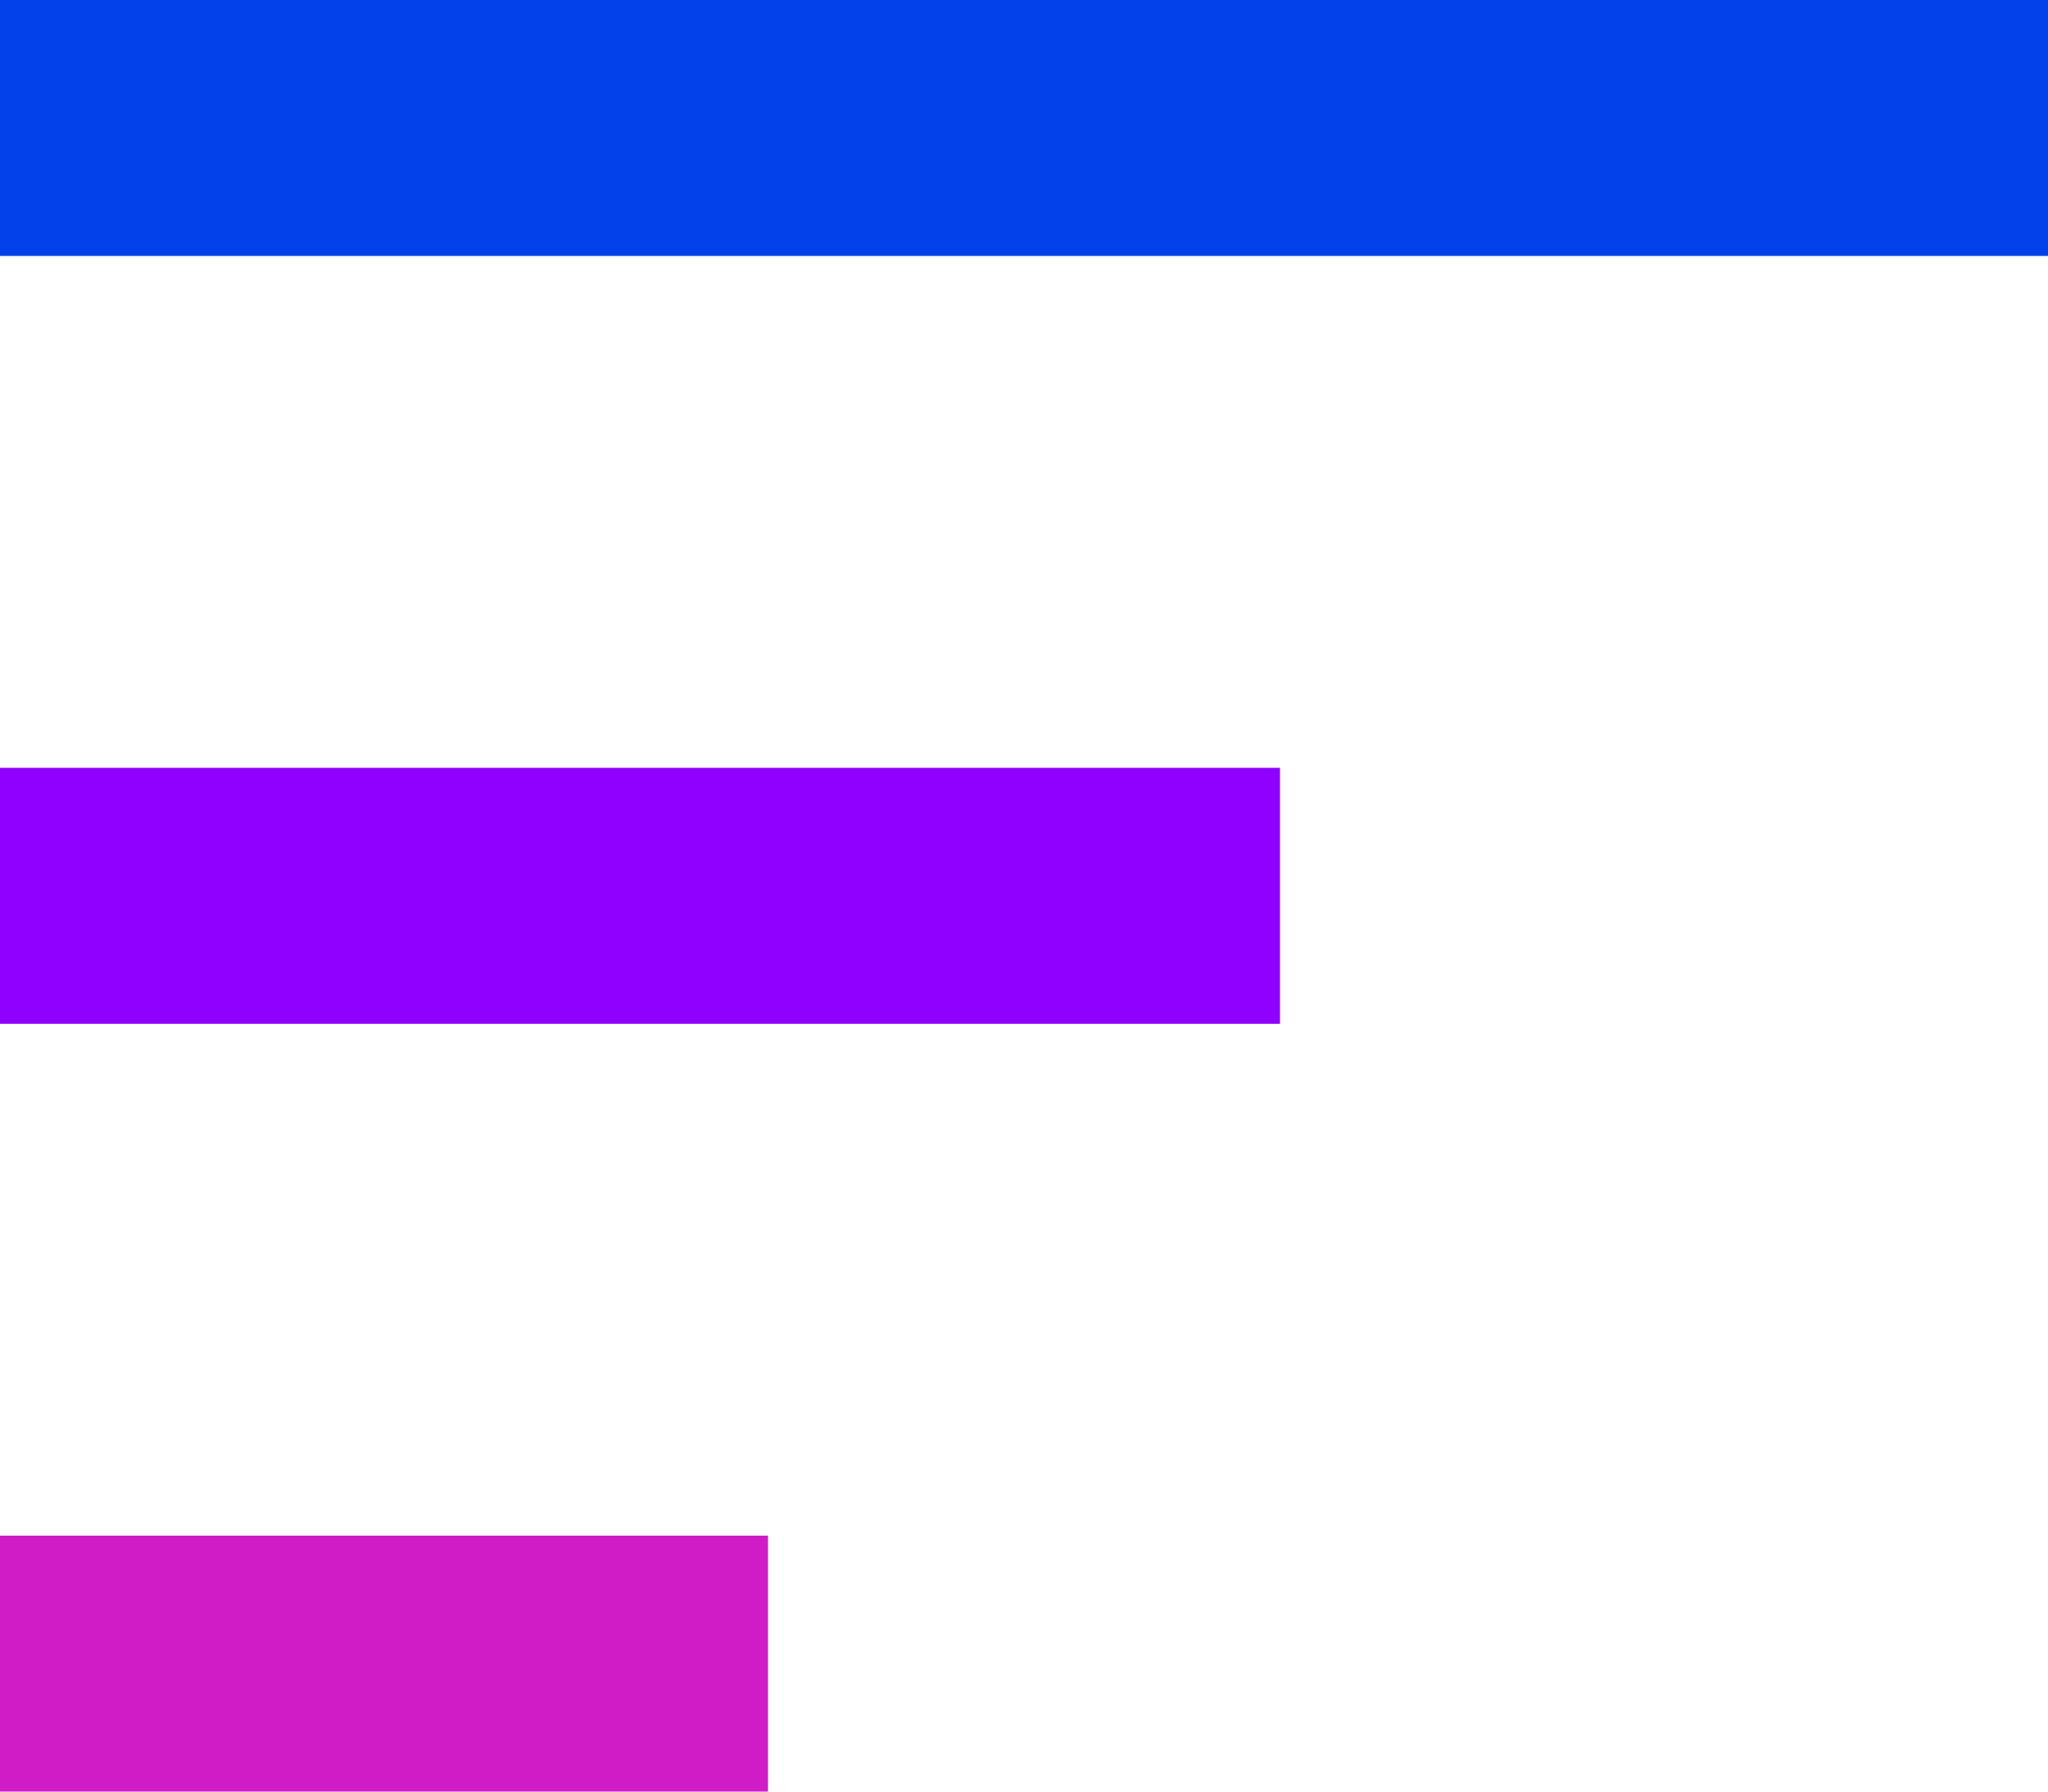
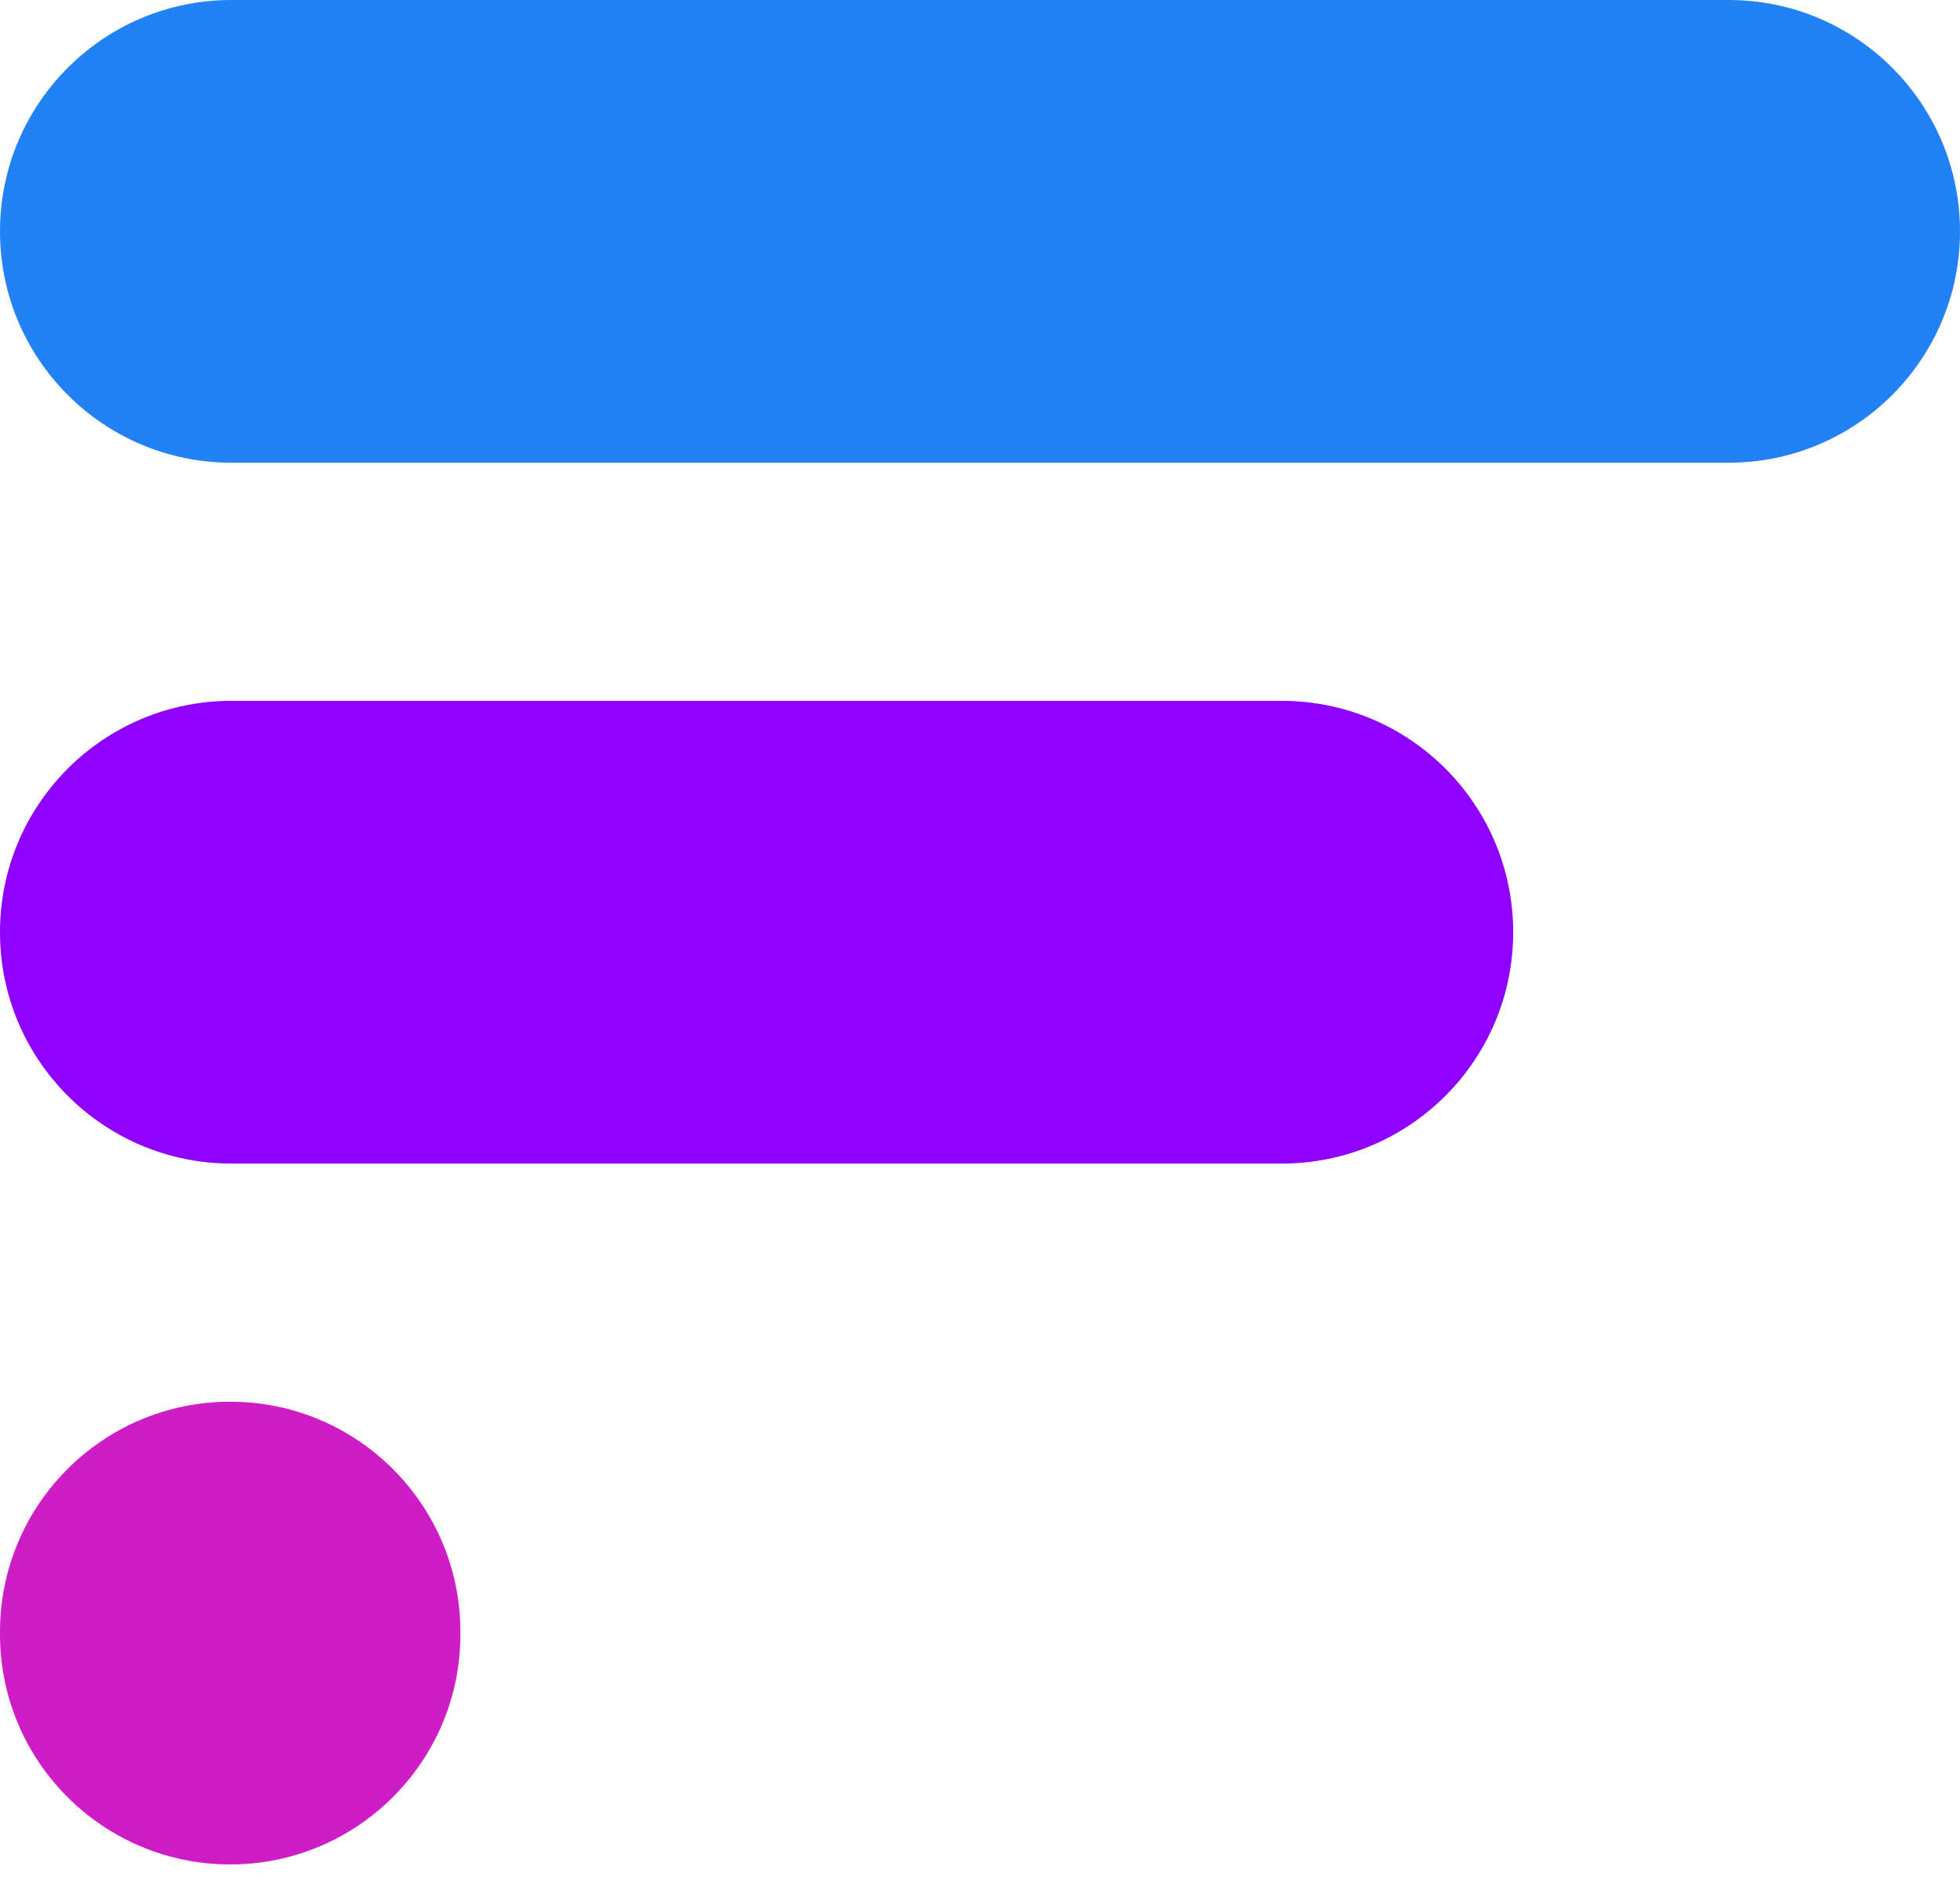
- <svg xmlns="http://www.w3.org/2000/svg" fill="none" height="28" viewBox="0 0 32 28" width="32">
-   <path d="m32 4h32v4h-32z" fill="#0041ea" transform="matrix(-1 0 0 -1 64 8)" />
-   <path d="m20 16h20v4h-20z" fill="#8f00ff" transform="matrix(-1 0 0 -1 40 32)" />
-   <path d="m12 28h12v4h-12z" fill="#ce1dc7" transform="matrix(-1 0 0 -1 24 56)" />
+ <svg xmlns="http://www.w3.org/2000/svg" fill="none" height="29" viewBox="0 0 30 29" width="30">
+   <rect fill="#2282f4" height="7.082" rx="3.541" width="30" />
+   <rect fill="#8f00ff" height="7.082" rx="3.541" width="23.161" y="10.727" />
+   <rect fill="#ce1dc7" height="7.082" rx="3.523" width="7.047" y="21.454" />
</svg>
